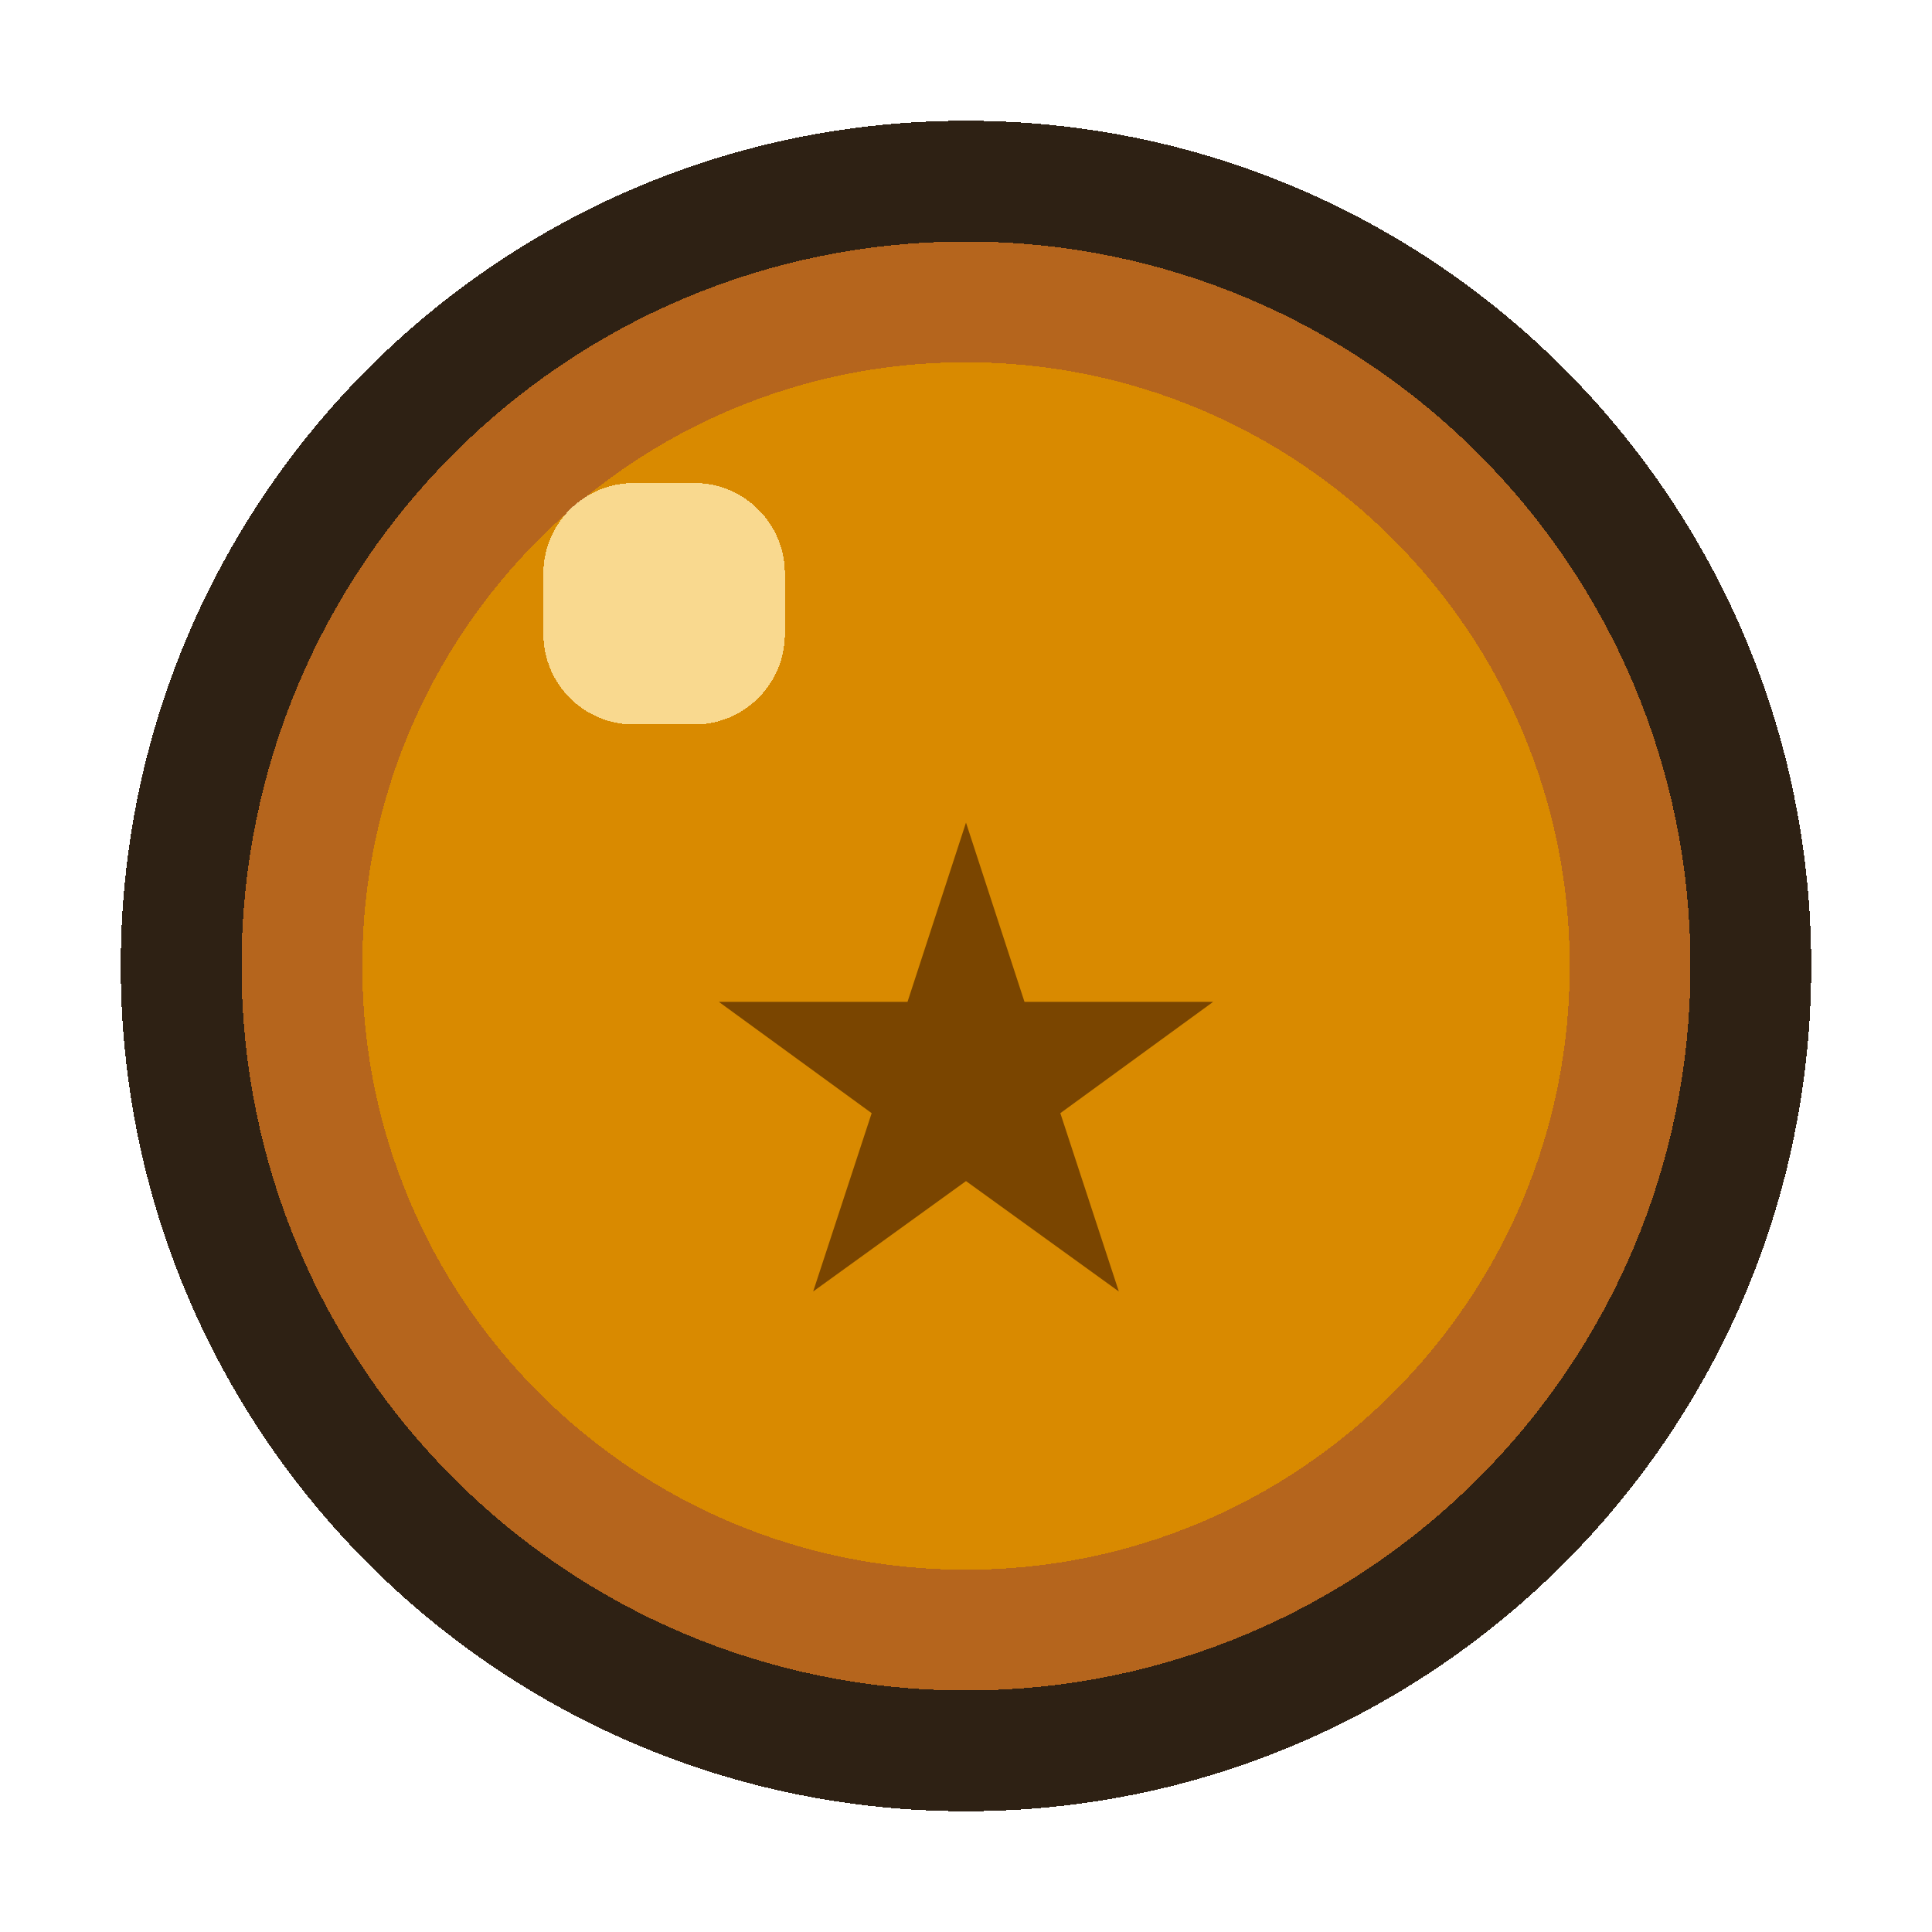
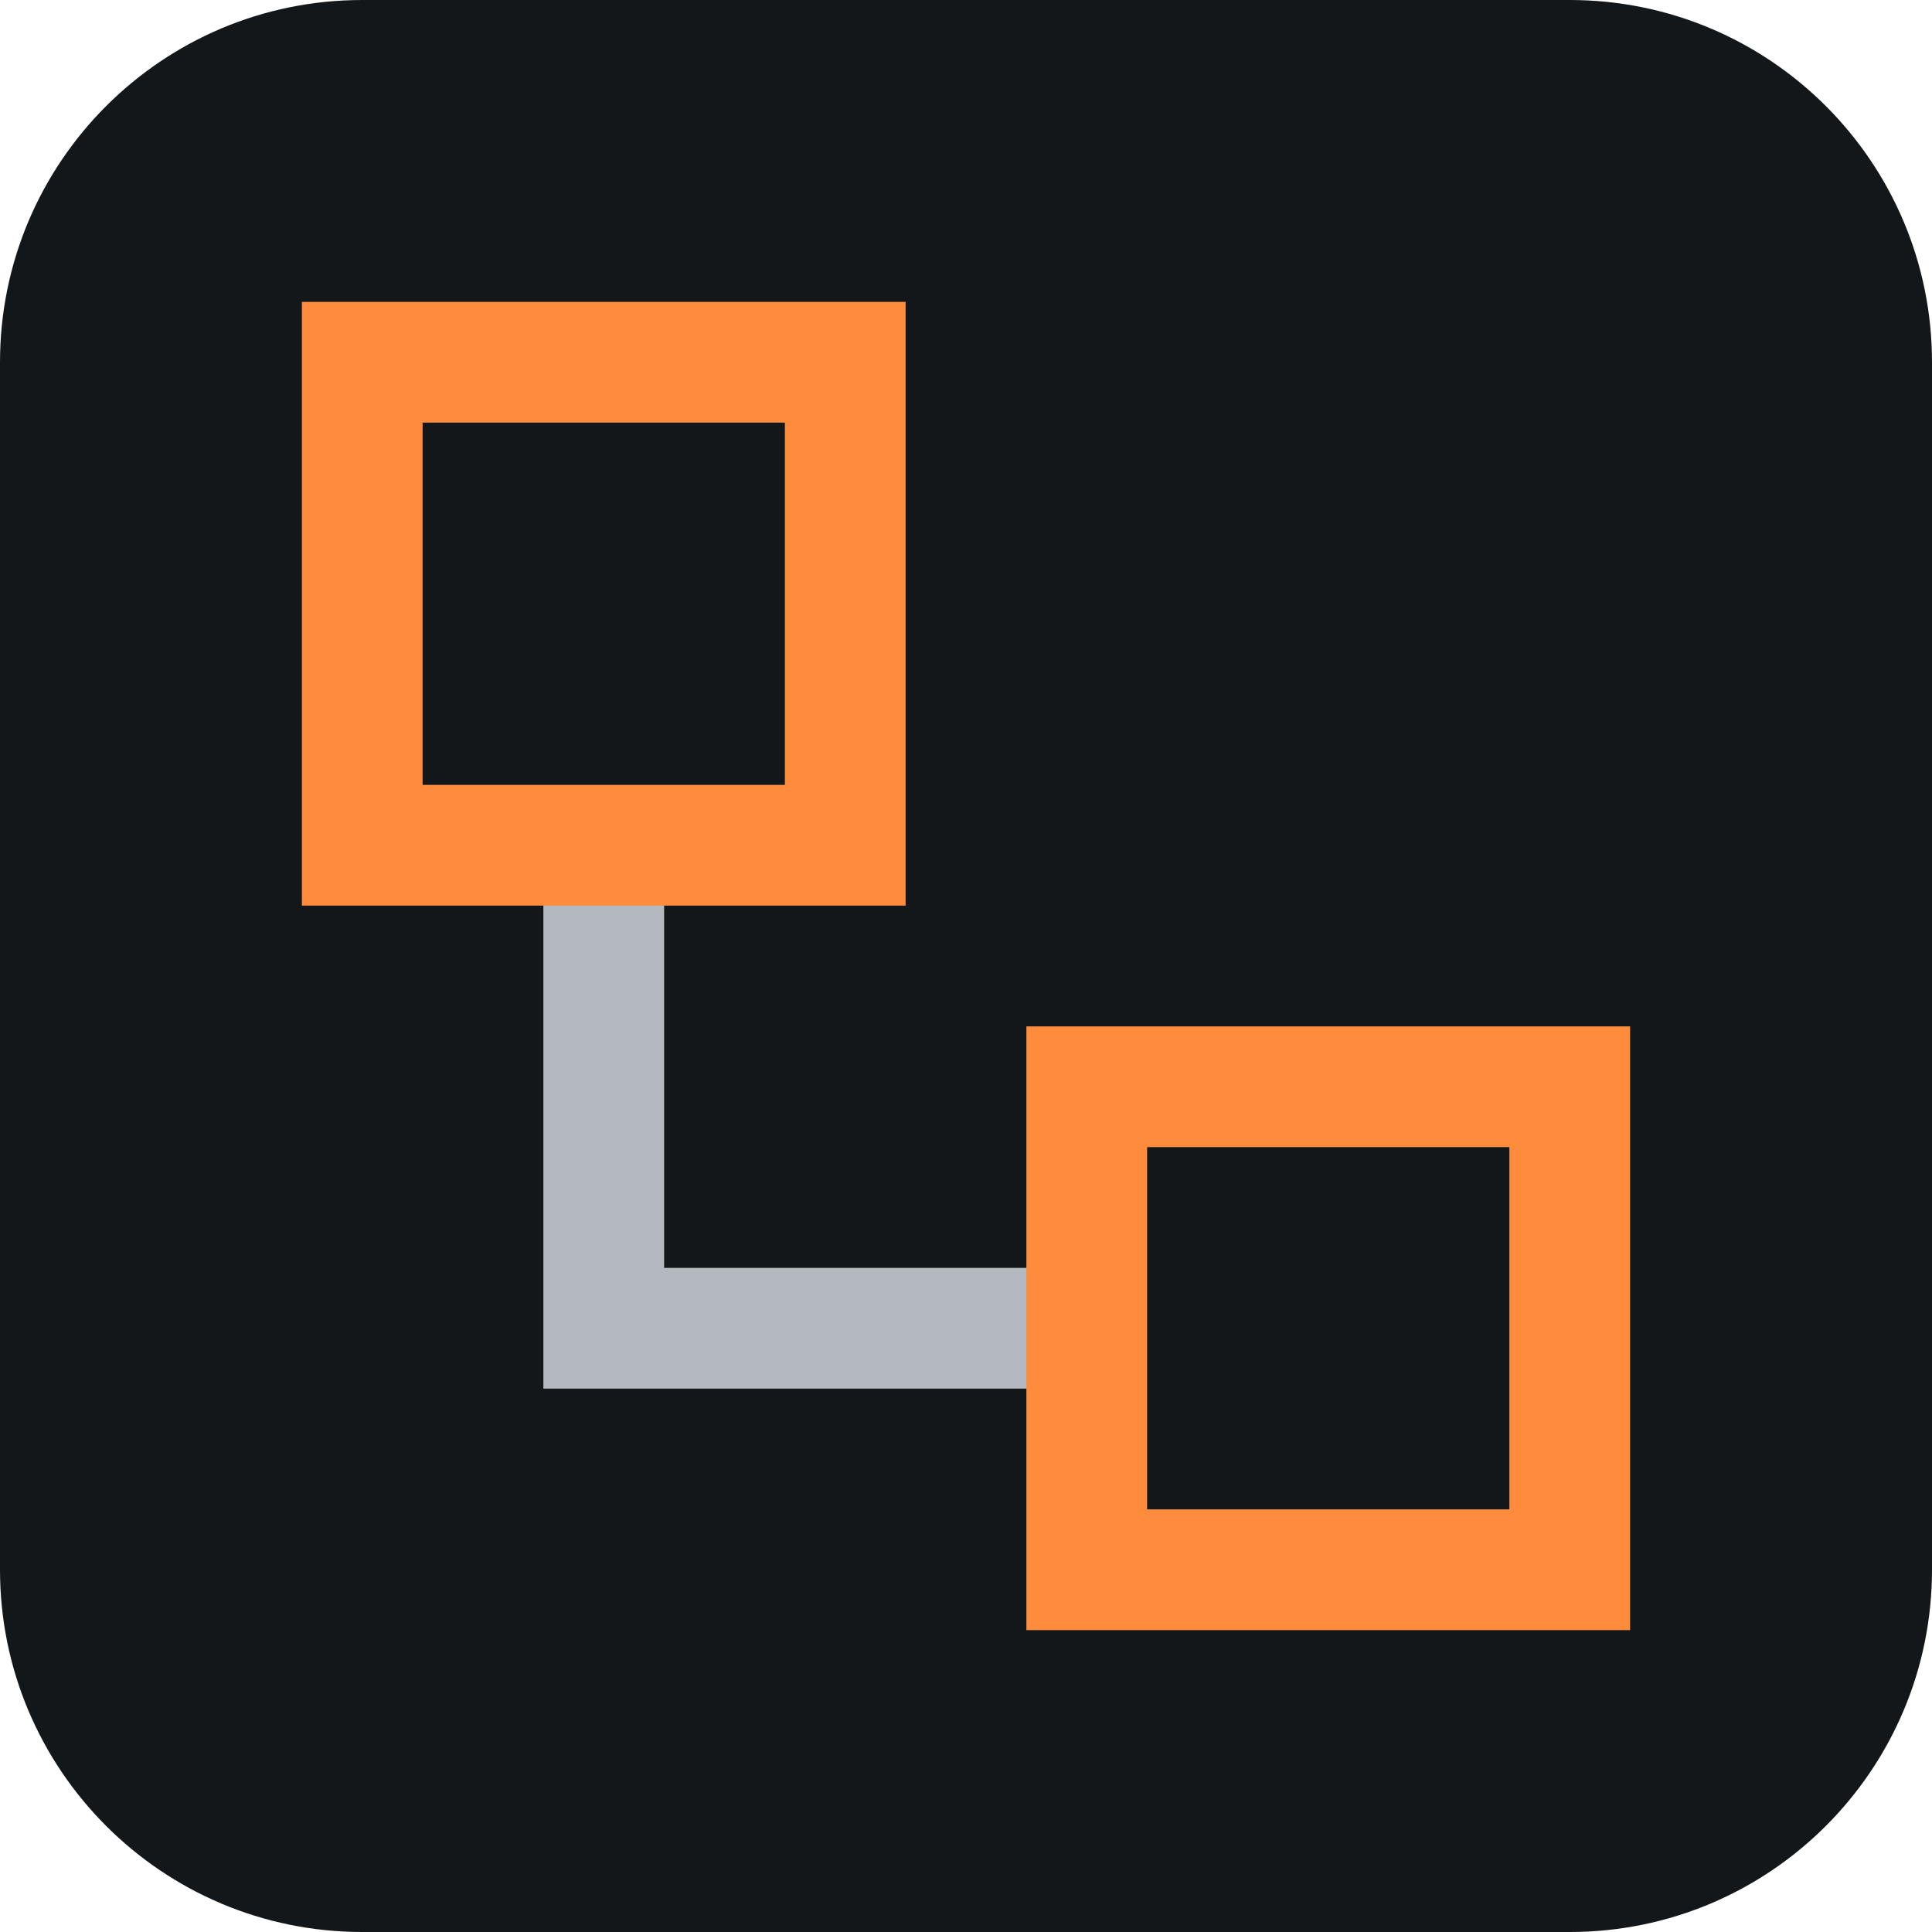
- <svg xmlns="http://www.w3.org/2000/svg" width="32" height="32" viewBox="0 0 32 32" shape-rendering="crispEdges">
-   <circle cx="16" cy="16" r="14" fill="#2e2114" />
-   <circle cx="16" cy="16" r="11" fill="#d98a00" />
-   <circle cx="16" cy="16" r="11" fill="none" stroke="#b5651d" stroke-width="2" />
-   <text x="16" y="21.5" font-size="15" text-anchor="middle" fill="#7a4500" font-family="monospace" font-weight="bold">★</text>
-   <rect x="9" y="8" width="4" height="4" rx="1.5" fill="#ffe6a8" opacity="0.85" />
+ <svg xmlns="http://www.w3.org/2000/svg" width="32" height="32" viewBox="0 0 32 32" fill="none">
+   <rect width="32" height="32" rx="6" fill="#14171A" />
+   <path d="M10 14 V22 H18" stroke="#B3B9BF" stroke-width="2" fill="none" />
+   <rect x="6" y="6" width="8" height="8" stroke="#FF8B3D" stroke-width="2" fill="#14171A" />
+   <rect x="18" y="18" width="8" height="8" stroke="#FF8B3D" stroke-width="2" fill="#14171A" />
</svg>
